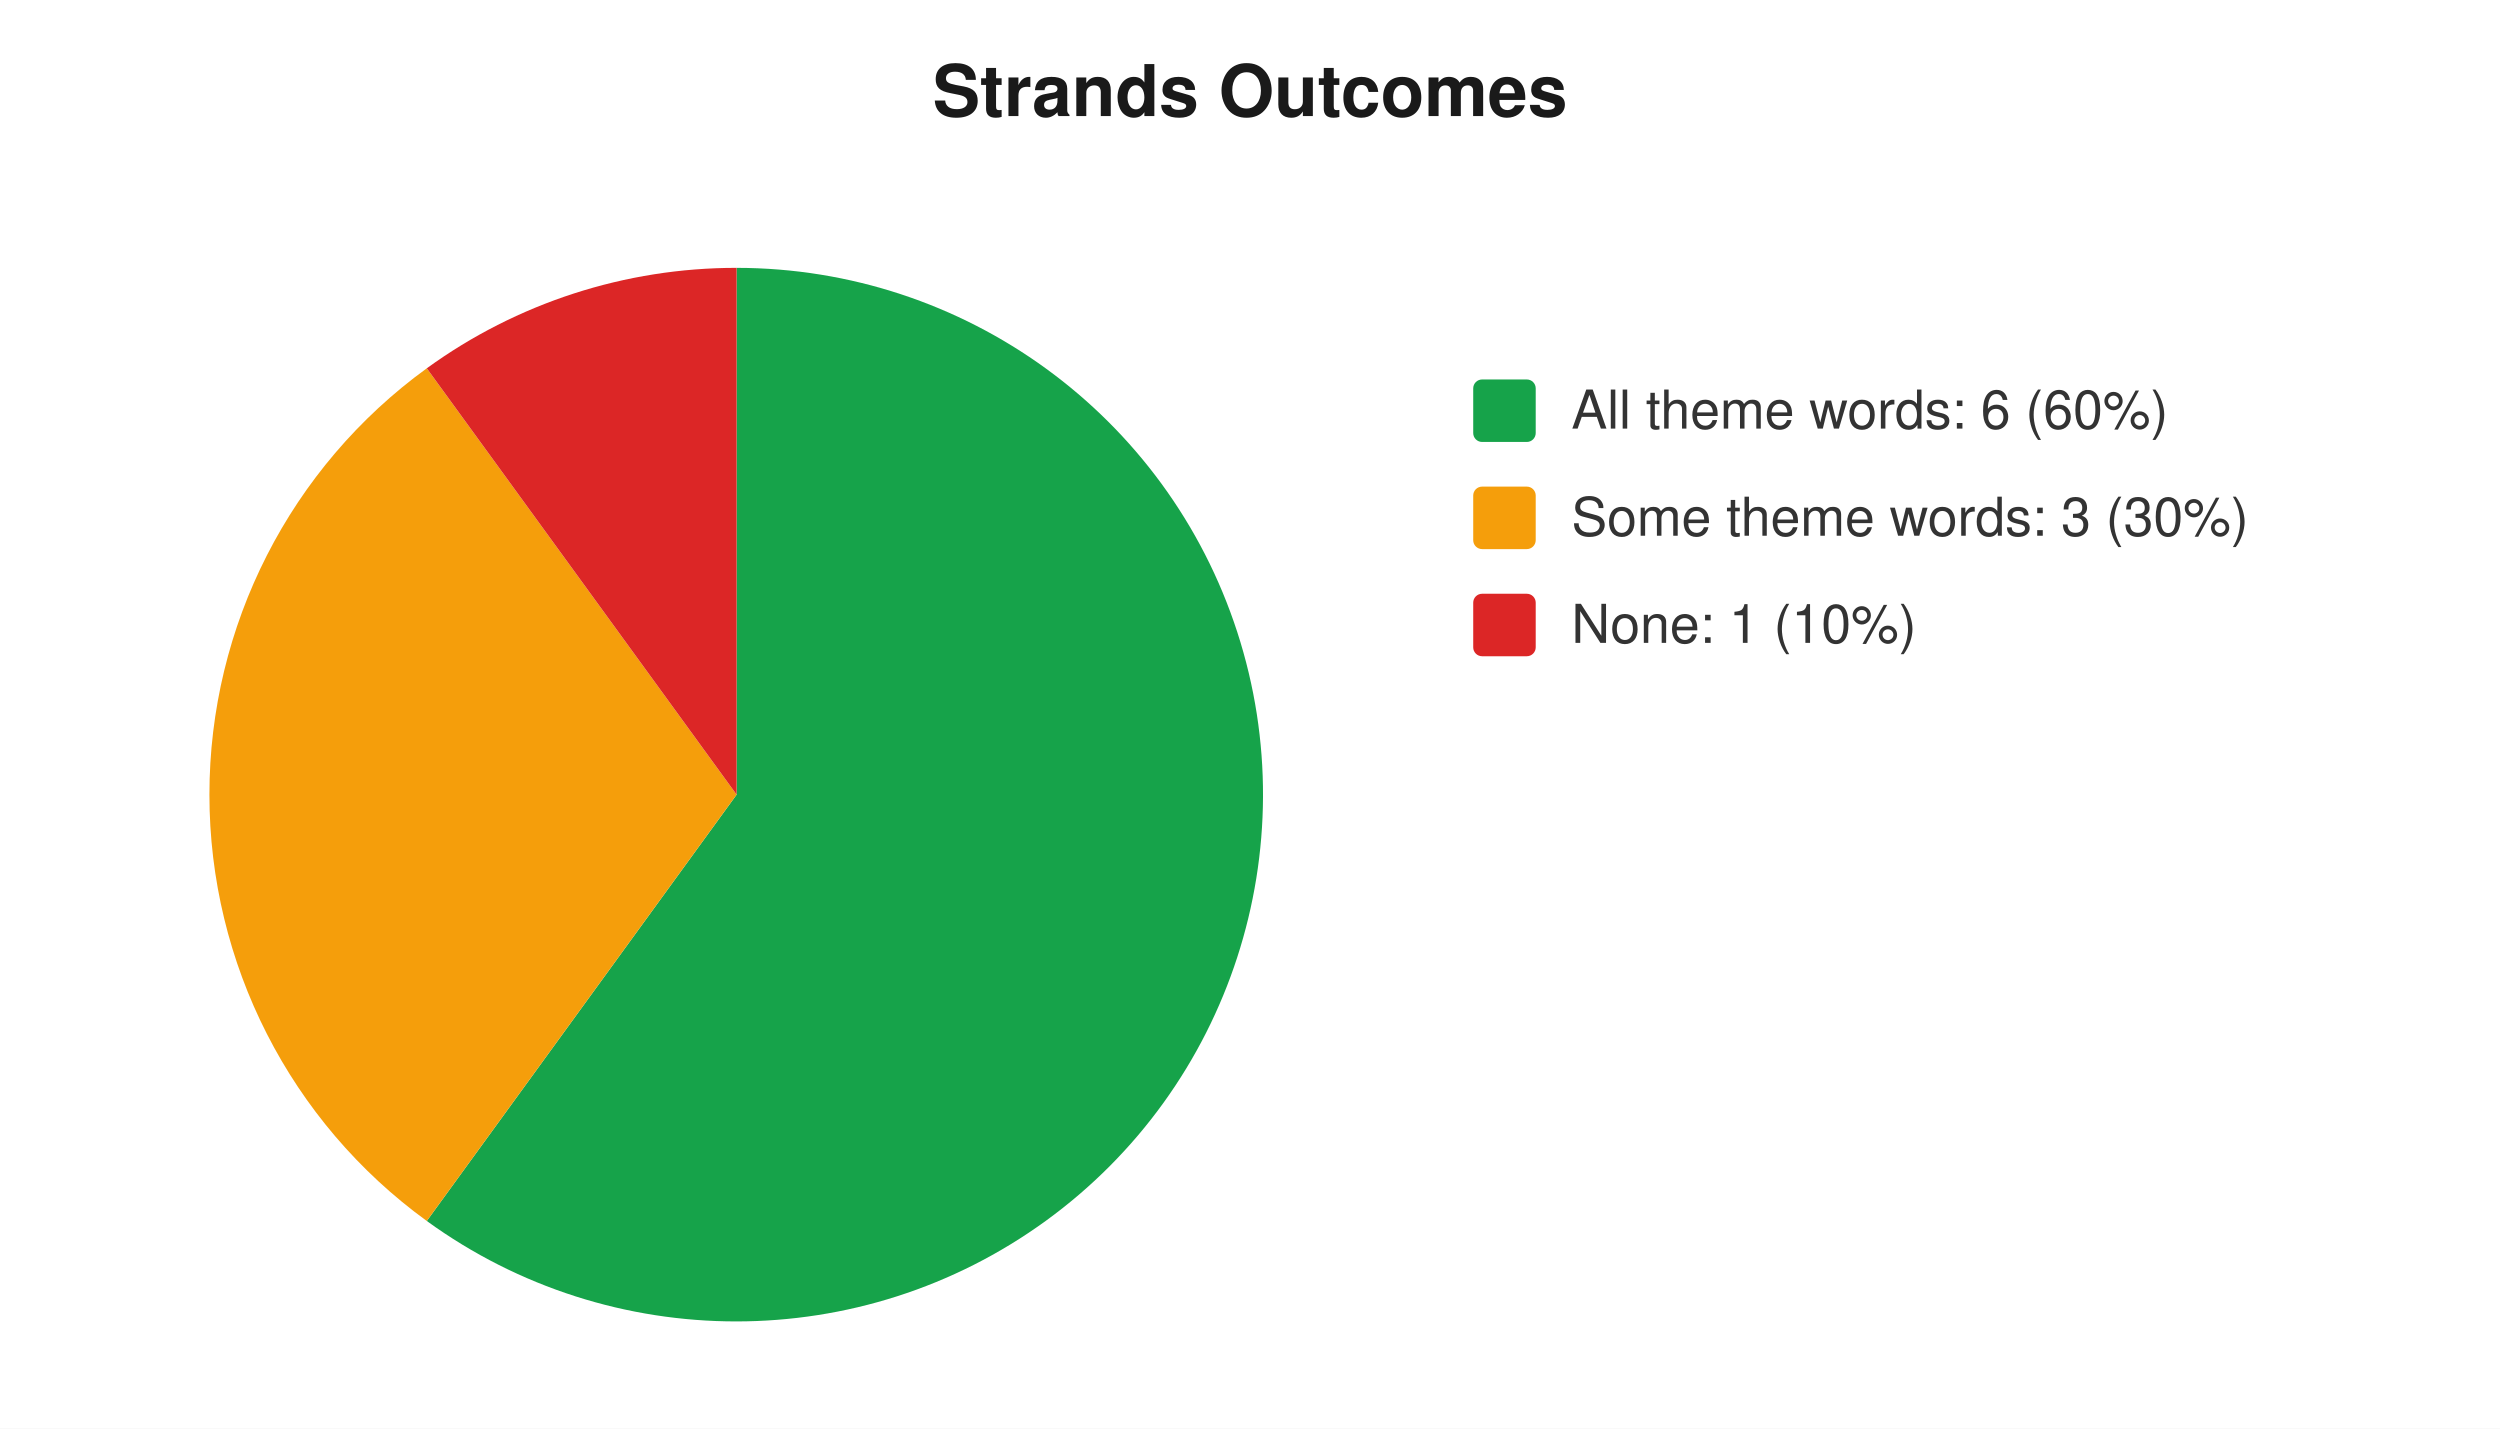
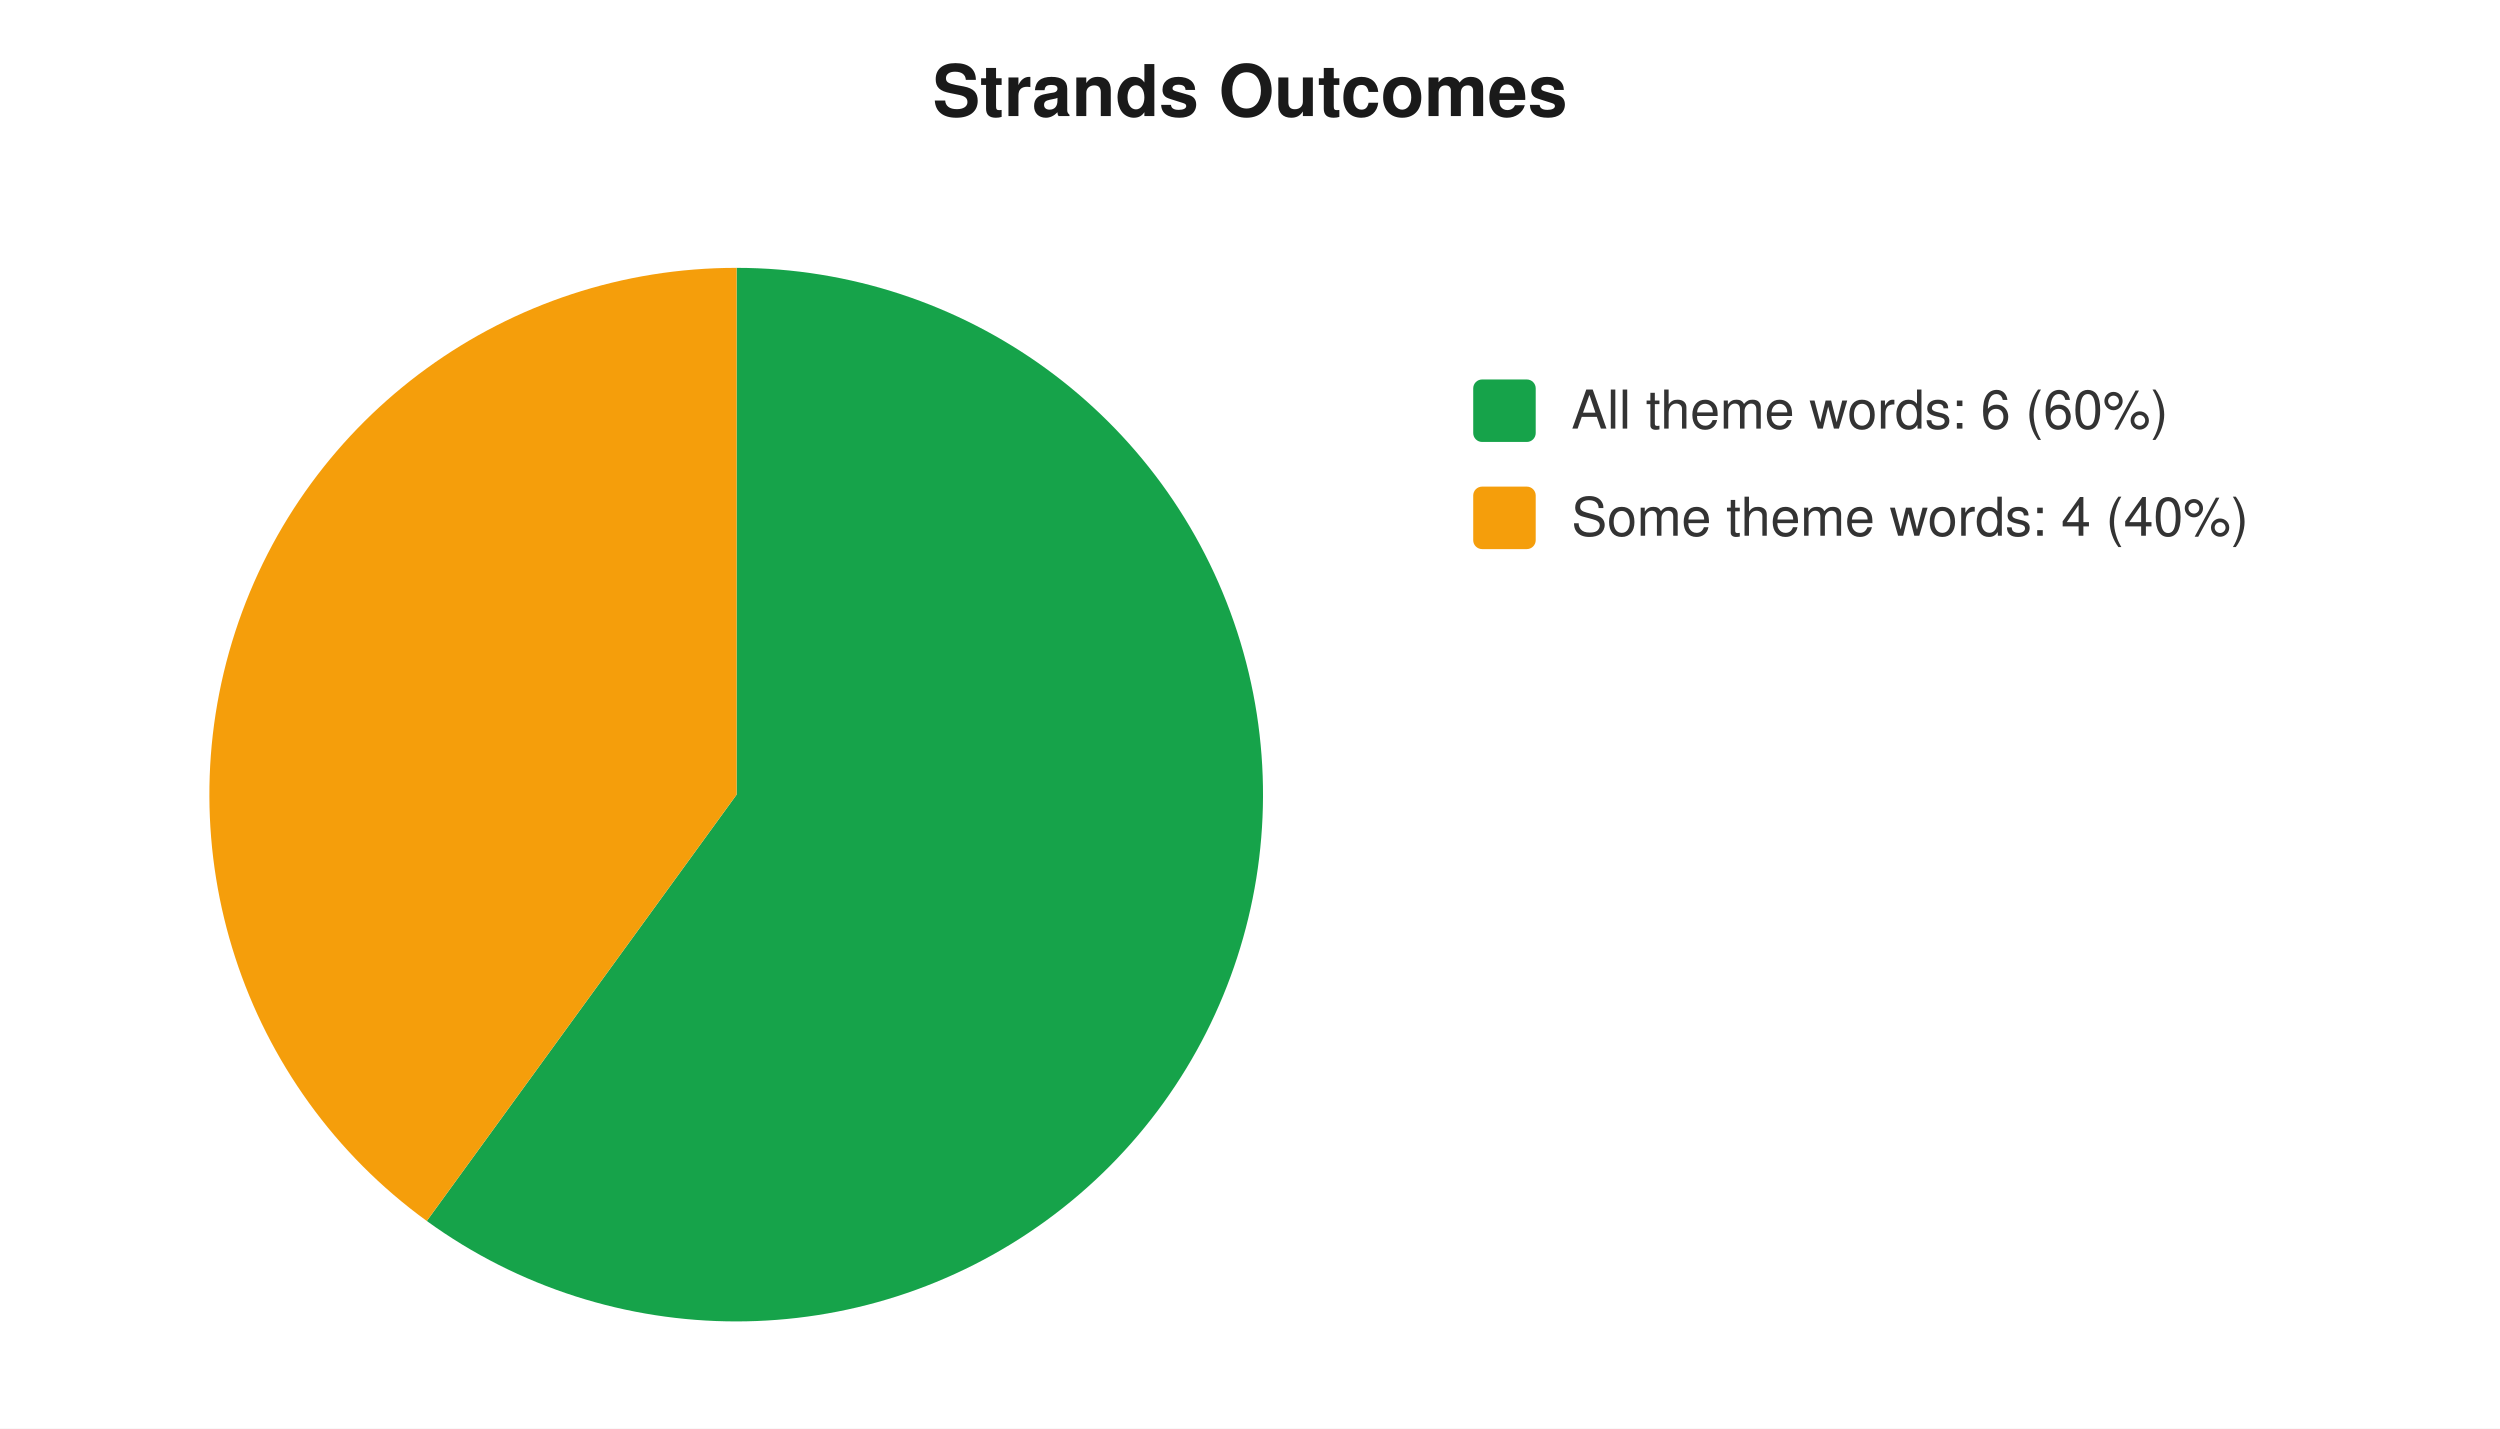
<svg xmlns="http://www.w3.org/2000/svg" width="560" height="320" viewBox="0 0 560 320" font-family="-apple-system,Segoe UI,Helvetica,Arial,sans-serif" font-size="12">
  <rect width="560" height="320" fill="#ffffff" />
  <text x="280" y="26" text-anchor="middle" font-size="16" font-weight="600" fill="#1a1a1a">Strands Outcomes</text>
  <path d="M 165 178 L 165.0 60.0 A 118 118 0 1 1 95.6 273.5 Z" fill="#16a34a" />
-   <path d="M 165 178 L 95.6 273.5 A 118 118 0 0 1 95.6 82.5 Z" fill="#f59e0b" />
-   <path d="M 165 178 L 95.6 82.5 A 118 118 0 0 1 165.0 60.0 Z" fill="#dc2626" />
+   <path d="M 165 178 L 95.6 273.5 A 118 118 0 0 1 165.0 60.0 Z" fill="#f59e0b" />
  <rect x="330" y="85" width="14" height="14" rx="2" fill="#16a34a" />
  <text x="352" y="96" fill="#333">All theme words: 6 (60%)</text>
  <rect x="330" y="109" width="14" height="14" rx="2" fill="#f59e0b" />
-   <text x="352" y="120" fill="#333">Some theme words: 3 (30%)</text>
-   <rect x="330" y="133" width="14" height="14" rx="2" fill="#dc2626" />
-   <text x="352" y="144" fill="#333">None: 1 (10%)</text>
+   <text x="352" y="120" fill="#333">Some theme words: 4 (40%)</text>
</svg>
